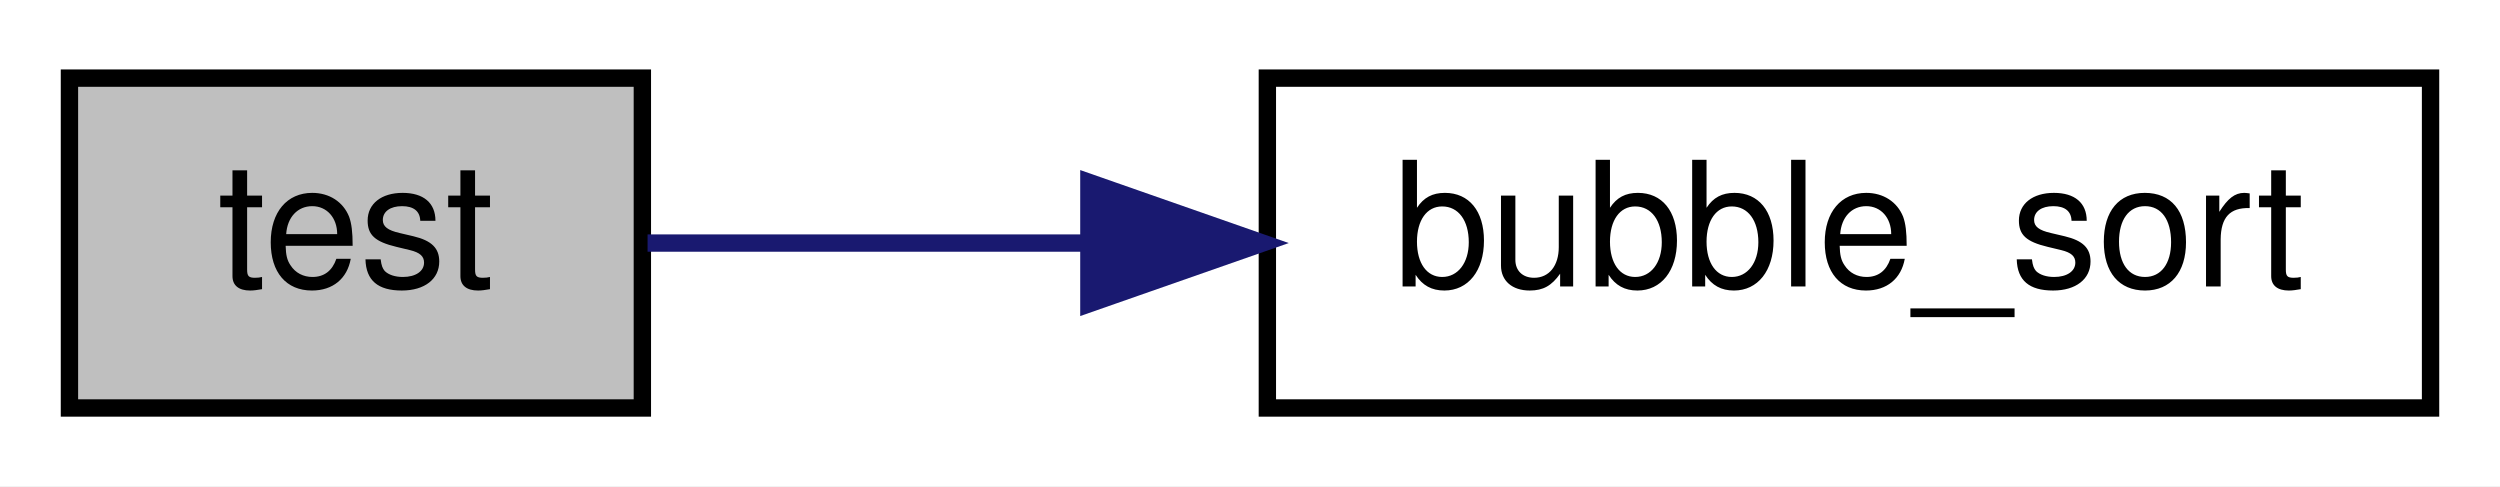
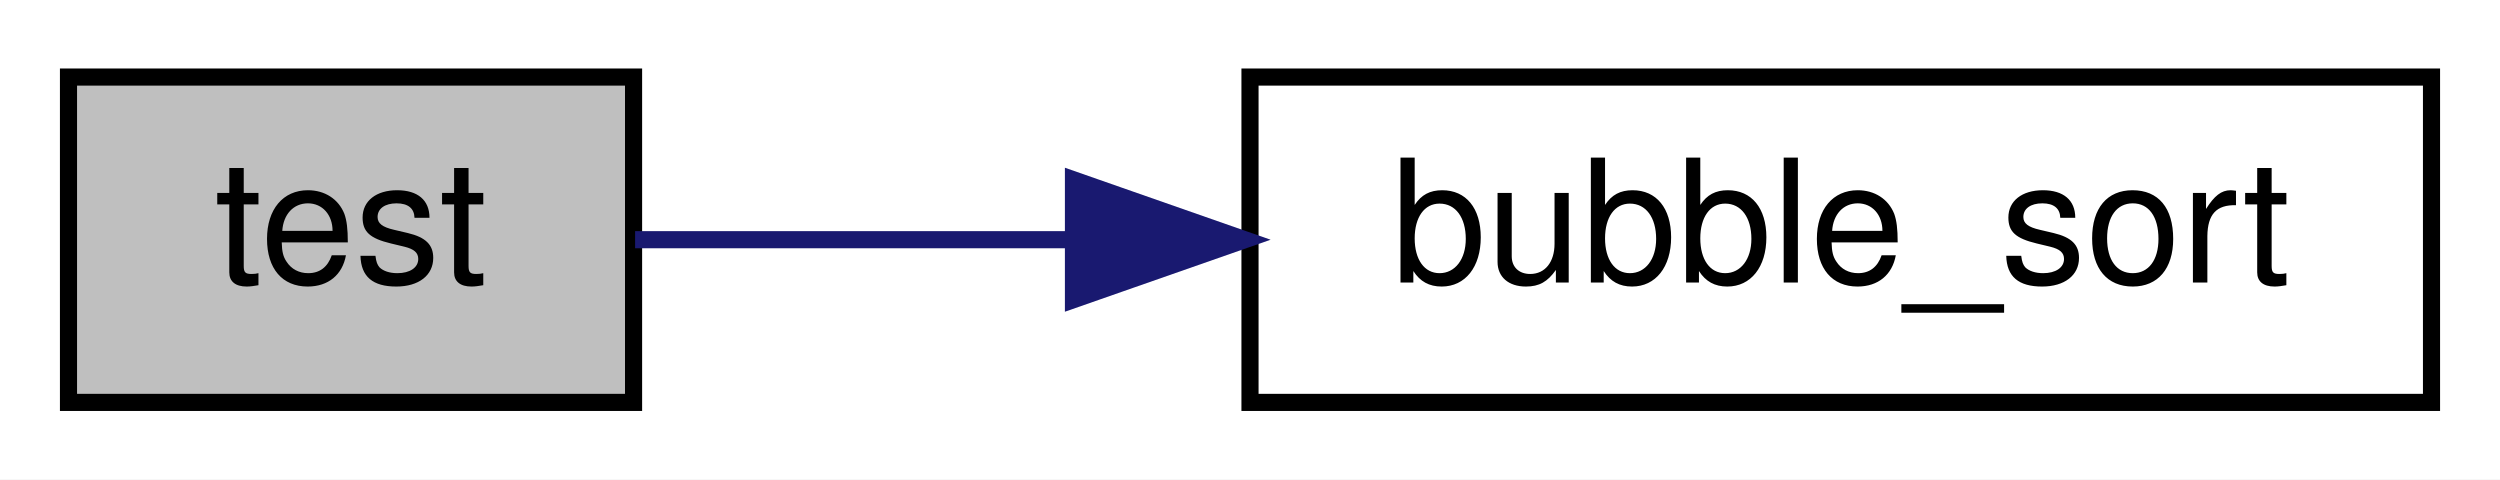
- <svg xmlns="http://www.w3.org/2000/svg" xmlns:xlink="http://www.w3.org/1999/xlink" width="144pt" height="28pt" viewBox="0.00 0.00 144.00 28.00">
+ <svg xmlns="http://www.w3.org/2000/svg" xmlns:xlink="http://www.w3.org/1999/xlink" width="146pt" height="28pt" viewBox="0.00 0.00 146.00 28.00">
  <g id="graph0" class="graph" transform="scale(1 1) rotate(0) translate(4 24)">
-     <polygon fill="white" stroke="transparent" points="-4,4 -4,-24 140,-24 140,4 -4,4" />
+     <polygon fill="white" stroke="transparent" points="-4,4 -4,-24 142,-24 142,4 -4,4" />
    <g id="node1" class="node">
      <g id="a_node1">
        <a xlink:title="Test implementations.">
          <polygon fill="#bfbfbf" stroke="black" points="0,-0.5 0,-19.5 33,-19.5 33,-0.5 0,-0.5" />
          <text text-anchor="middle" x="16.5" y="-7.5" font-family="Helvetica,sans-Serif" font-size="10.00">test</text>
        </a>
      </g>
    </g>
    <g id="node2" class="node">
      <g id="a_node2">
        <a xlink:href="../../d2/d6d/bubble__sort__2_8c.html#a7406723363363b34f29d18f5a80f1281" target="_top" xlink:title="Bubble sort implementation.">
-           <polygon fill="white" stroke="black" points="69,-0.5 69,-19.5 136,-19.5 136,-0.5 69,-0.5" />
-           <text text-anchor="middle" x="102.5" y="-7.5" font-family="Helvetica,sans-Serif" font-size="10.00">bubble_sort</text>
+           <polygon fill="white" stroke="black" points="69,-0.5 69,-19.5 138,-19.5 138,-0.5 69,-0.5" />
+           <text text-anchor="middle" x="103.5" y="-7.5" font-family="Helvetica,sans-Serif" font-size="10.00">bubble_sort</text>
        </a>
      </g>
    </g>
    <g id="edge1" class="edge">
-       <path fill="none" stroke="midnightblue" d="M33.3,-10C40.55,-10 49.54,-10 58.58,-10" />
-       <polygon fill="midnightblue" stroke="midnightblue" points="58.72,-13.5 68.72,-10 58.72,-6.5 58.72,-13.5" />
+       <path fill="none" stroke="midnightblue" d="M33.09,-10C40.33,-10 49.35,-10 58.46,-10" />
+       <polygon fill="midnightblue" stroke="midnightblue" points="58.69,-13.5 68.69,-10 58.69,-6.5 58.69,-13.5" />
    </g>
  </g>
</svg>
